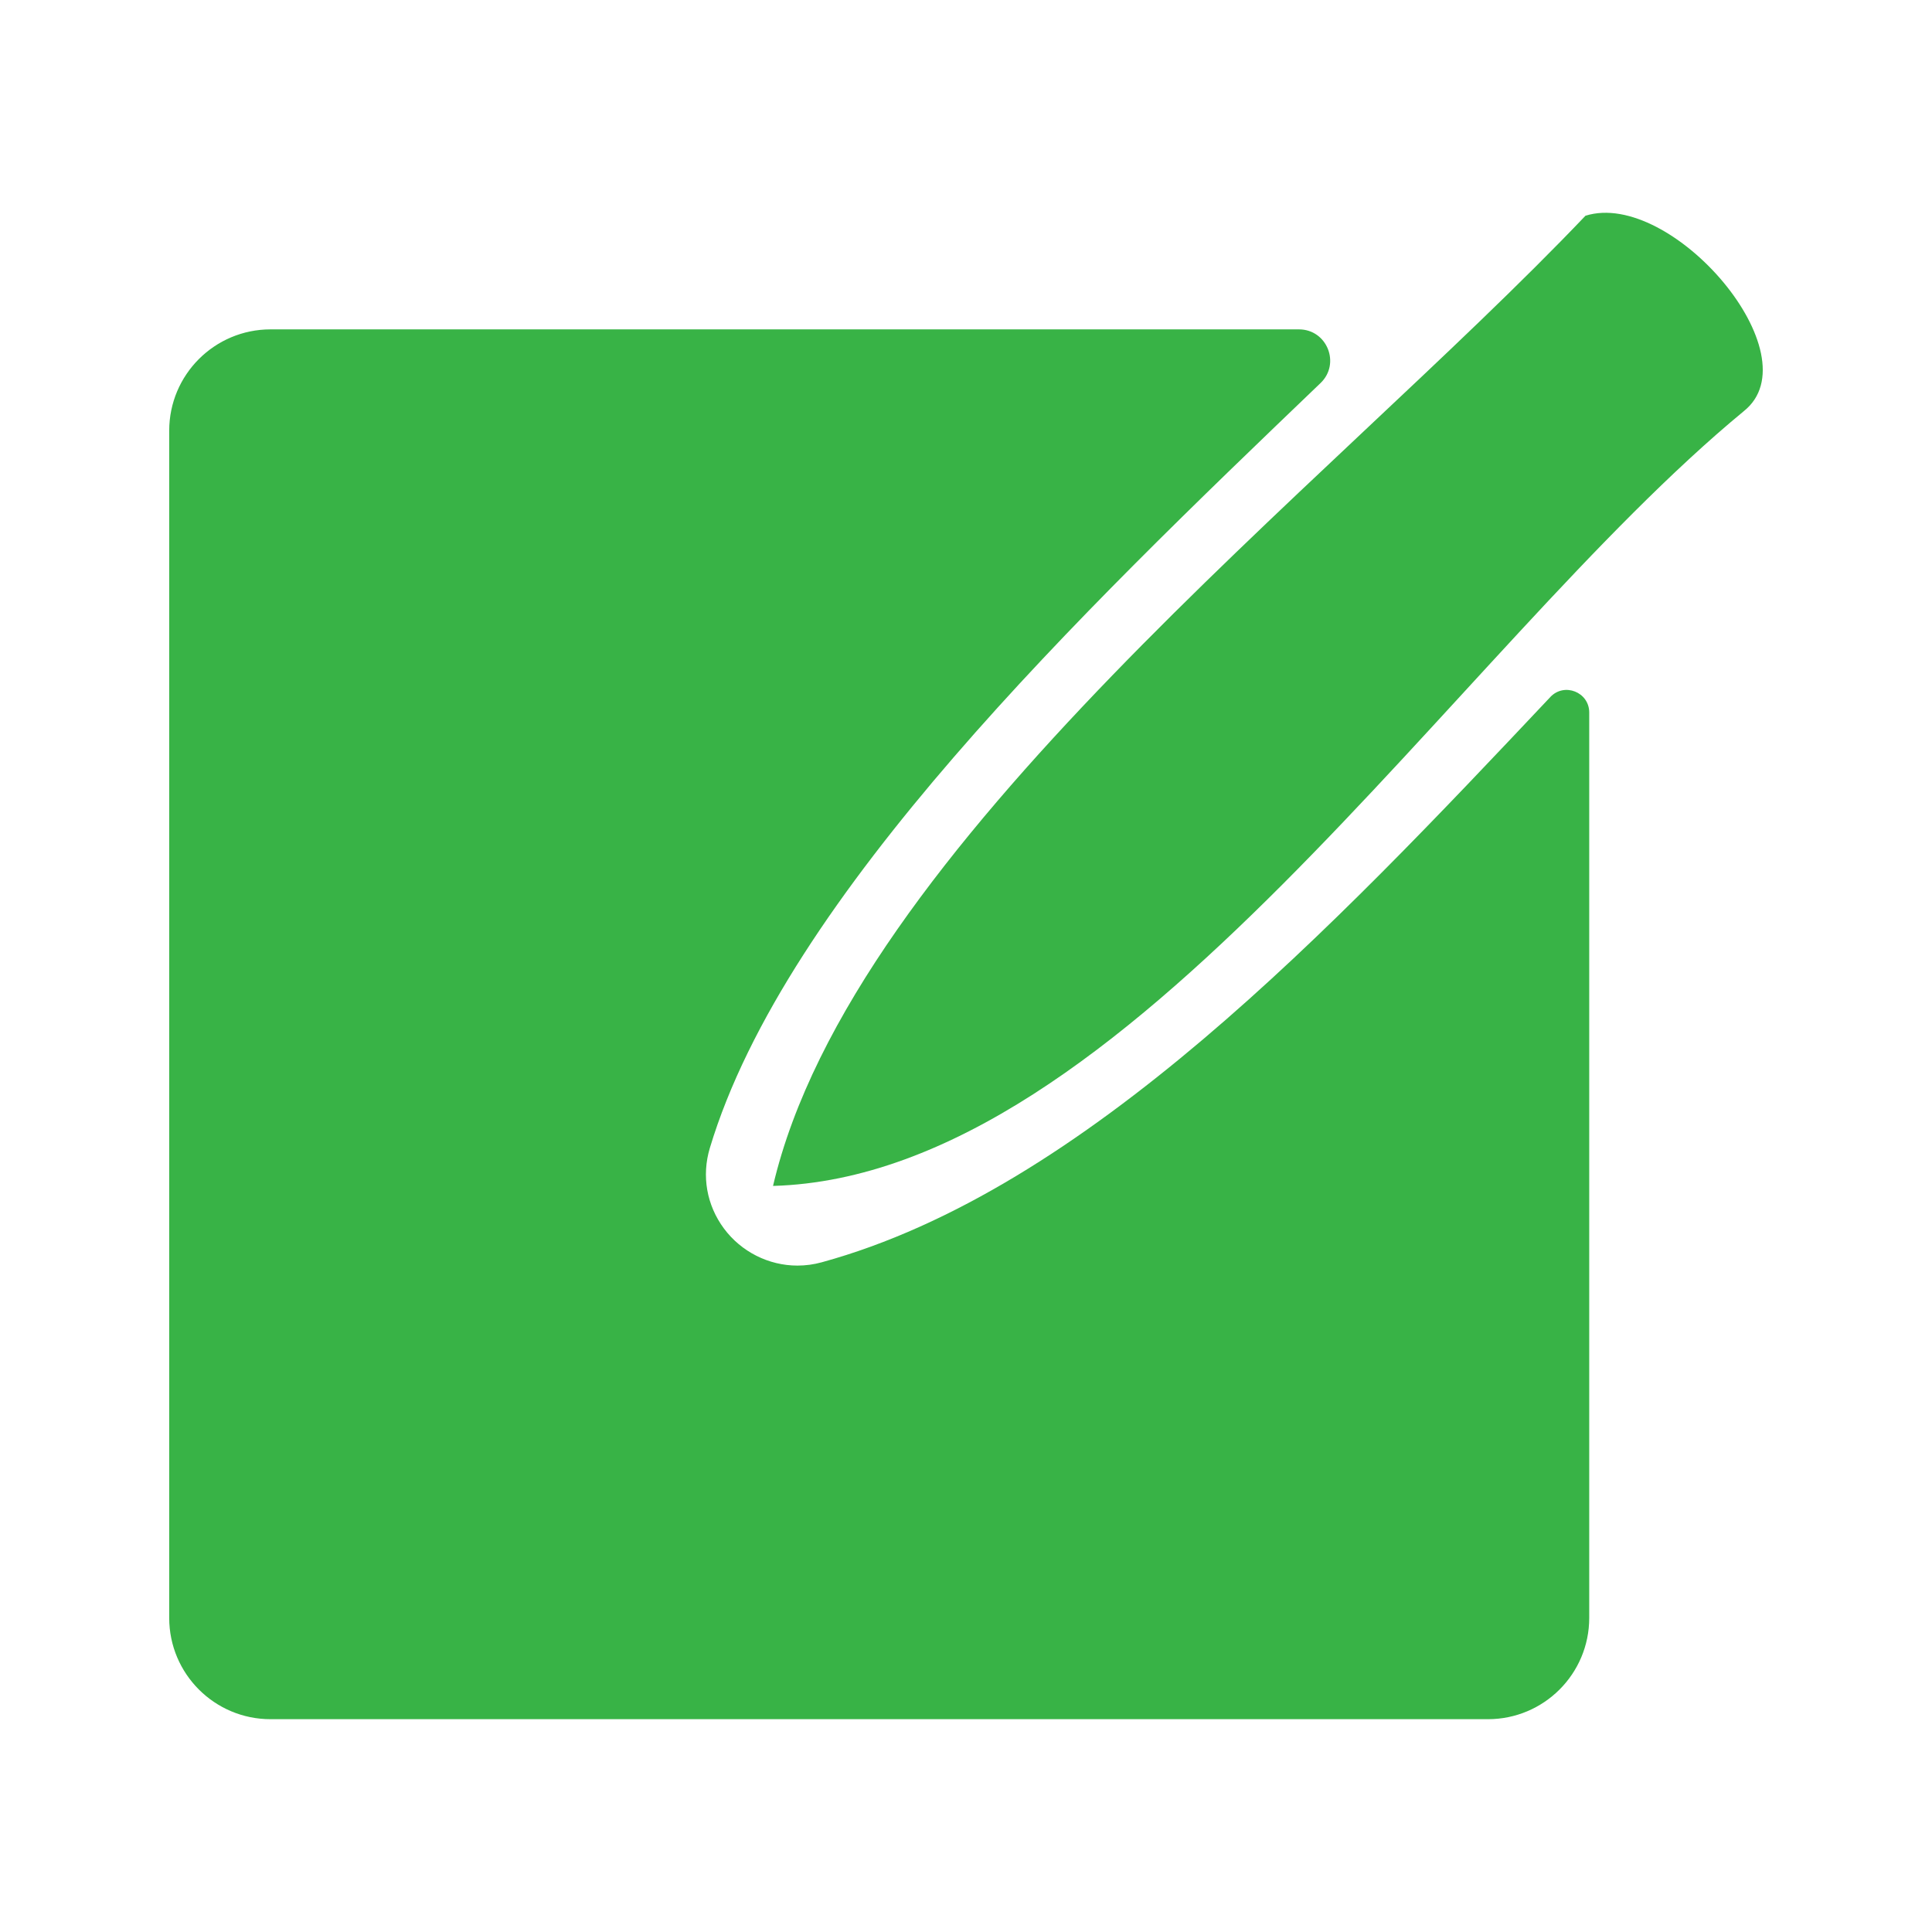
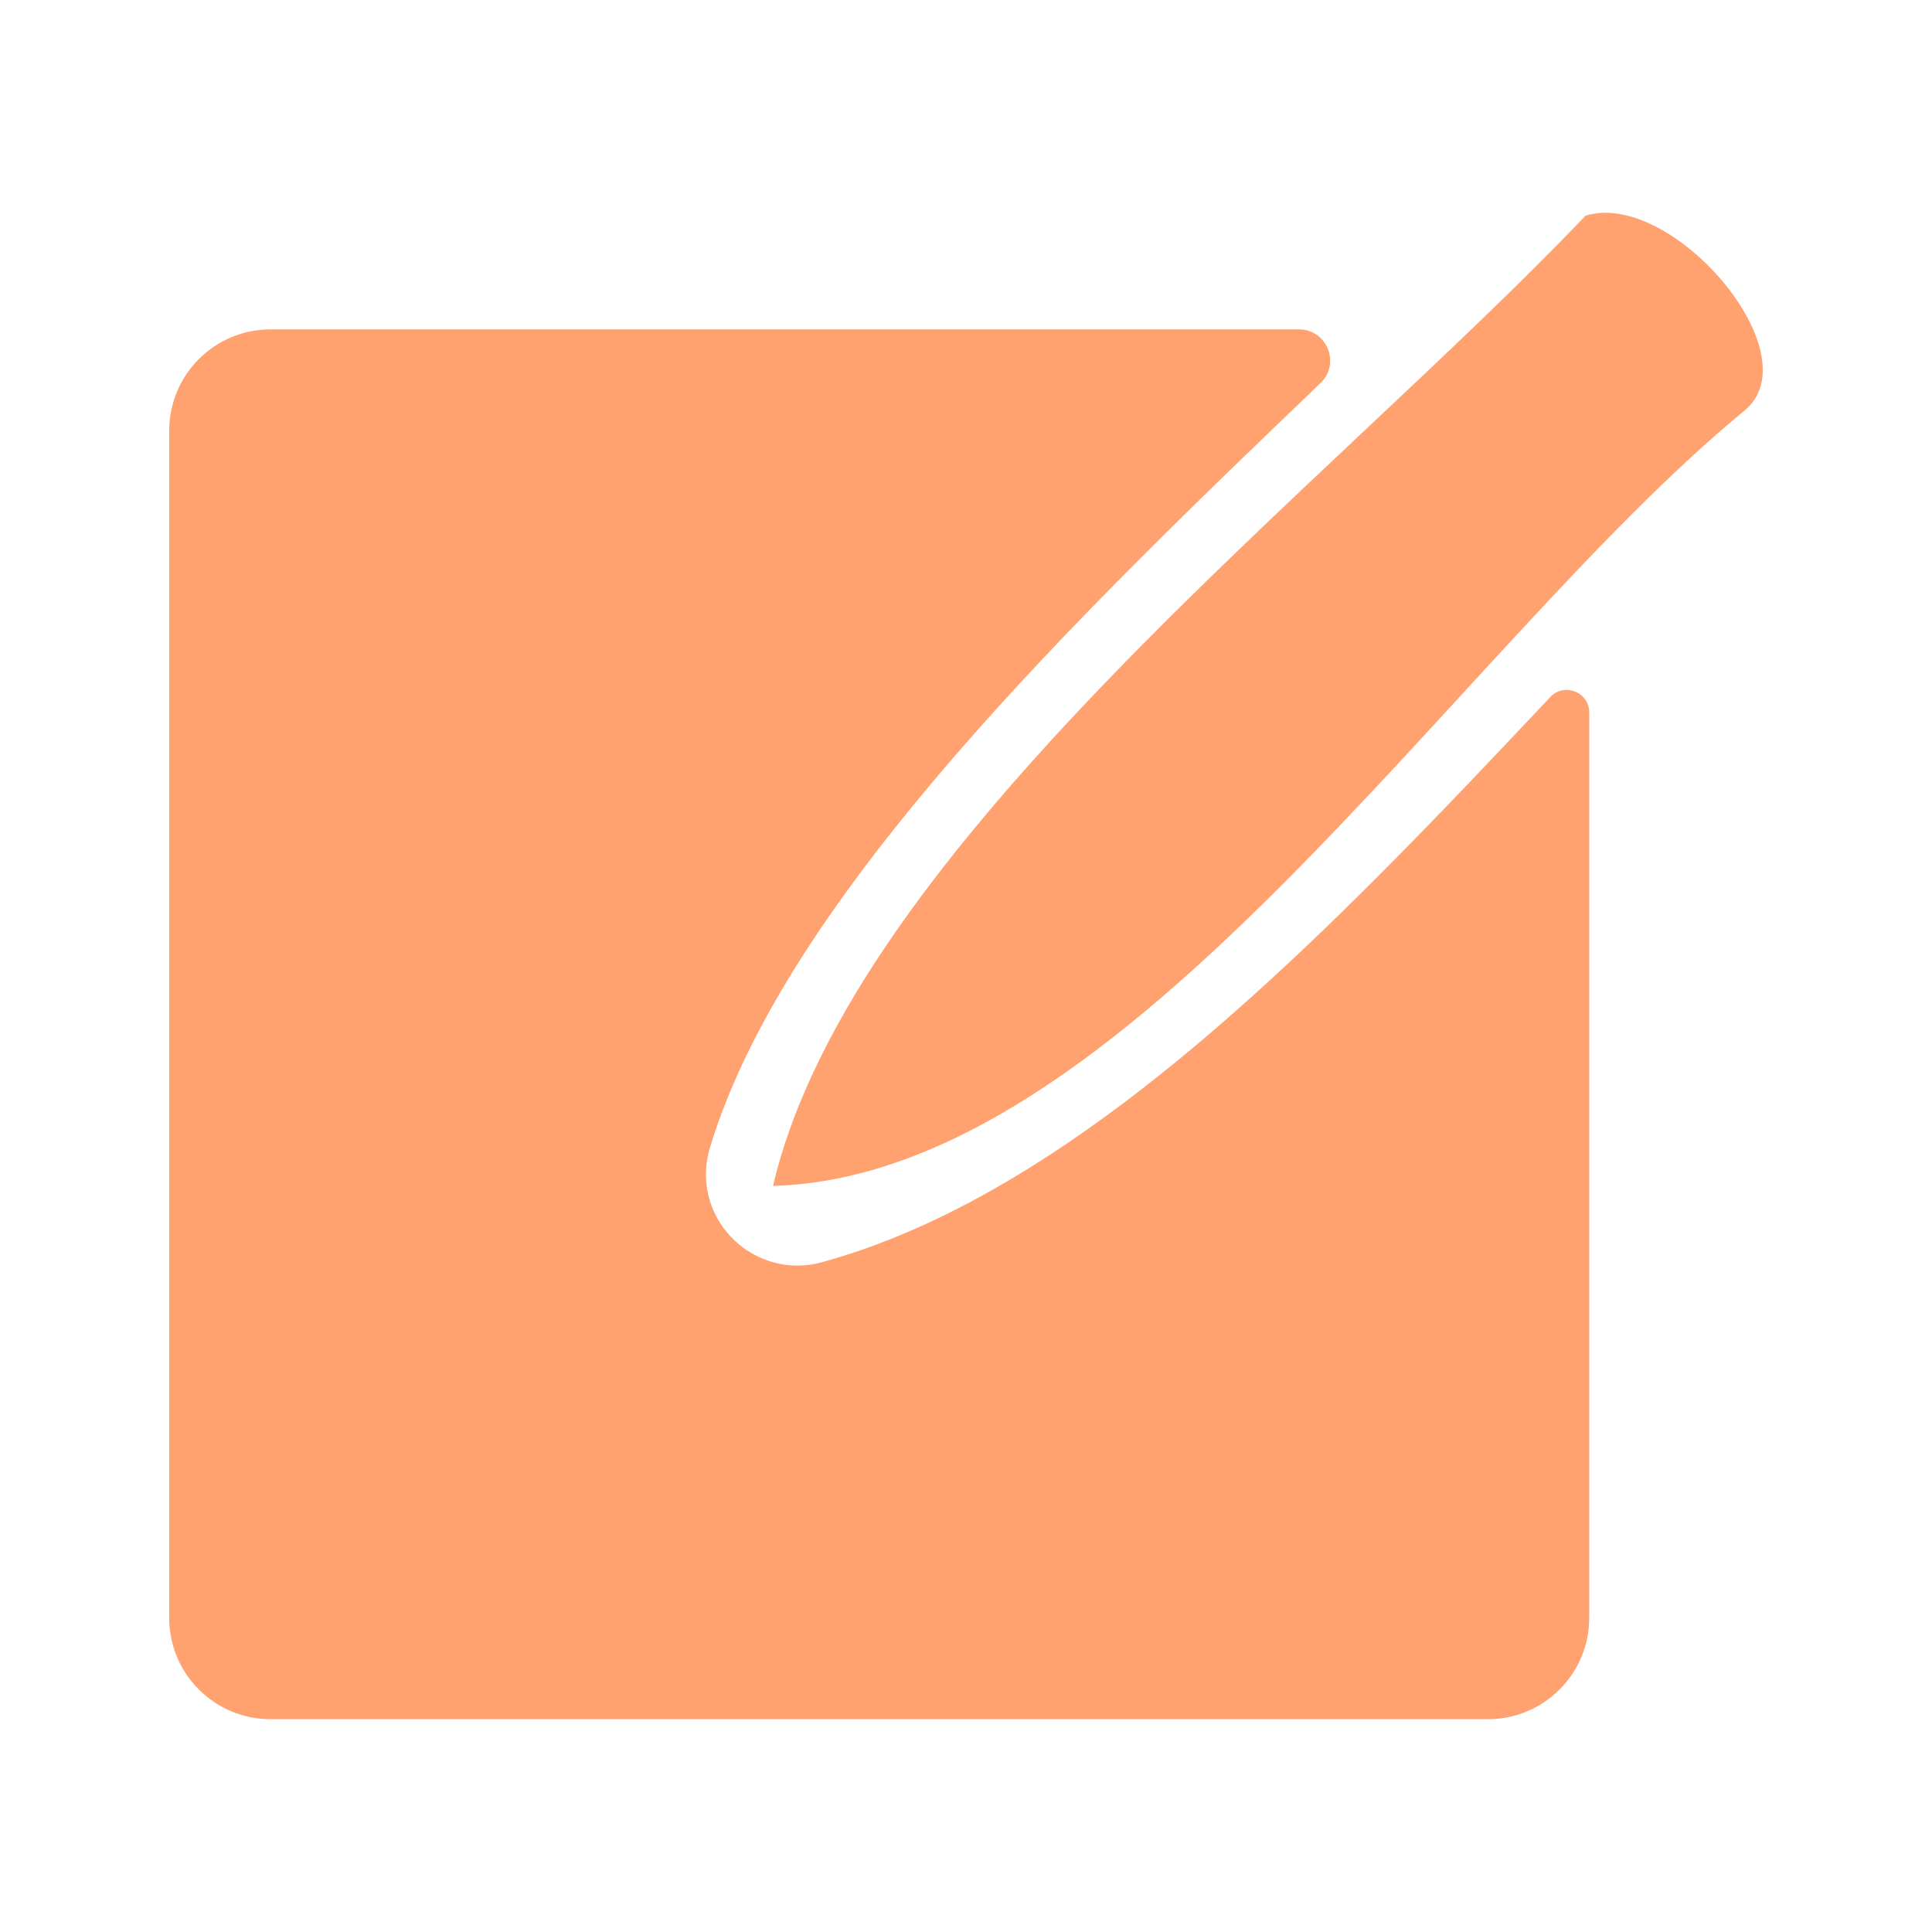
<svg xmlns="http://www.w3.org/2000/svg" id="Layer_1" data-name="Layer 1" viewBox="0 0 600 600">
  <defs>
    <style>
      .cls-1 {
-         fill: #38B346;
+         fill: #ffa26f;
      }
    </style>
  </defs>
  <path class="cls-1" d="M481.46,216.47h0c4.35-4.61,12.09-1.53,12.09,4.81V502.45c0,17.38-14.09,31.46-31.46,31.46H84.01c-17.38,0-31.46-14.09-31.46-31.46V133.76c0-17.38,14.09-31.47,31.47-31.47H403.4c8.73,0,13,10.64,6.7,16.68-.06,.06-.12,.12-.18,.17-73.92,70.87-165.92,159.06-189.47,237.38-2.6,8.65-1,17.77,4.39,25.02,5.35,7.2,13.88,11.5,22.8,11.5,2.54,0,5.08-.34,7.54-1.02,81.88-22.43,158.6-103.78,226.29-175.55Z" />
  <path class="cls-1" d="M541.52,127.72c-89.74,74-191.5,237.43-301.45,240.58,24.62-105.17,172.49-217.42,252.31-301.3,26.79-8.41,71.12,43.35,49.14,60.71Z" />
</svg>
